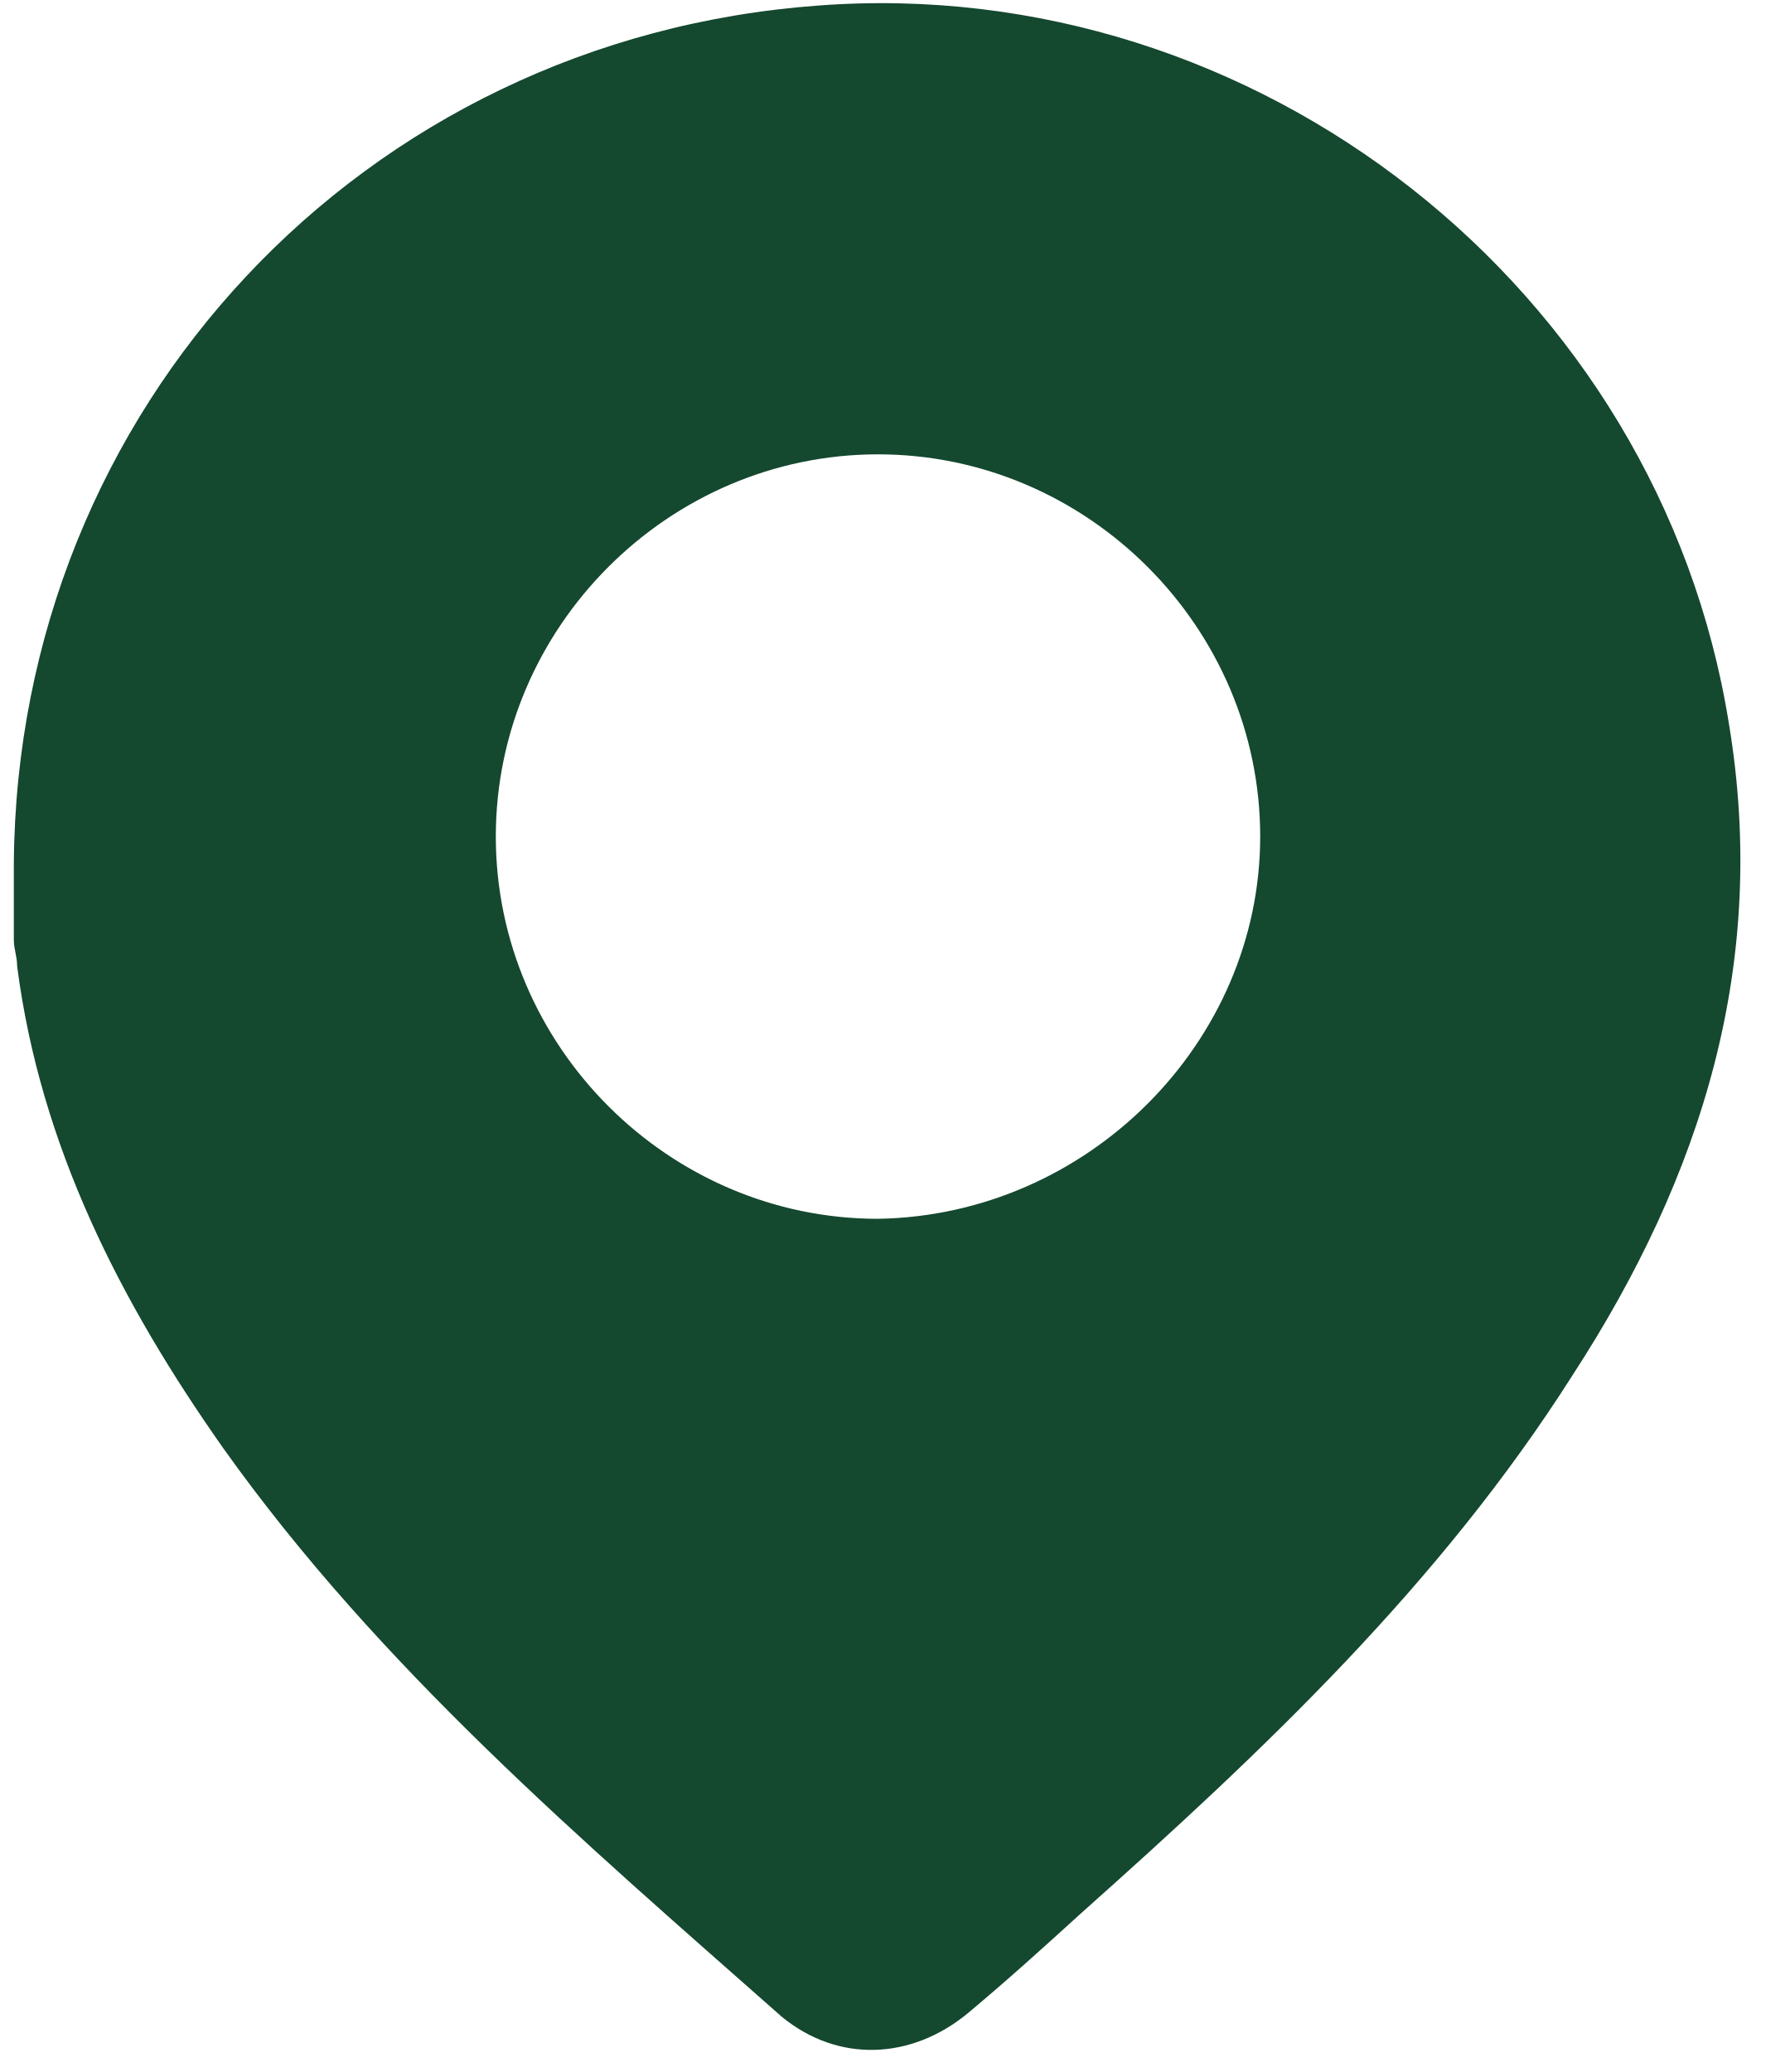
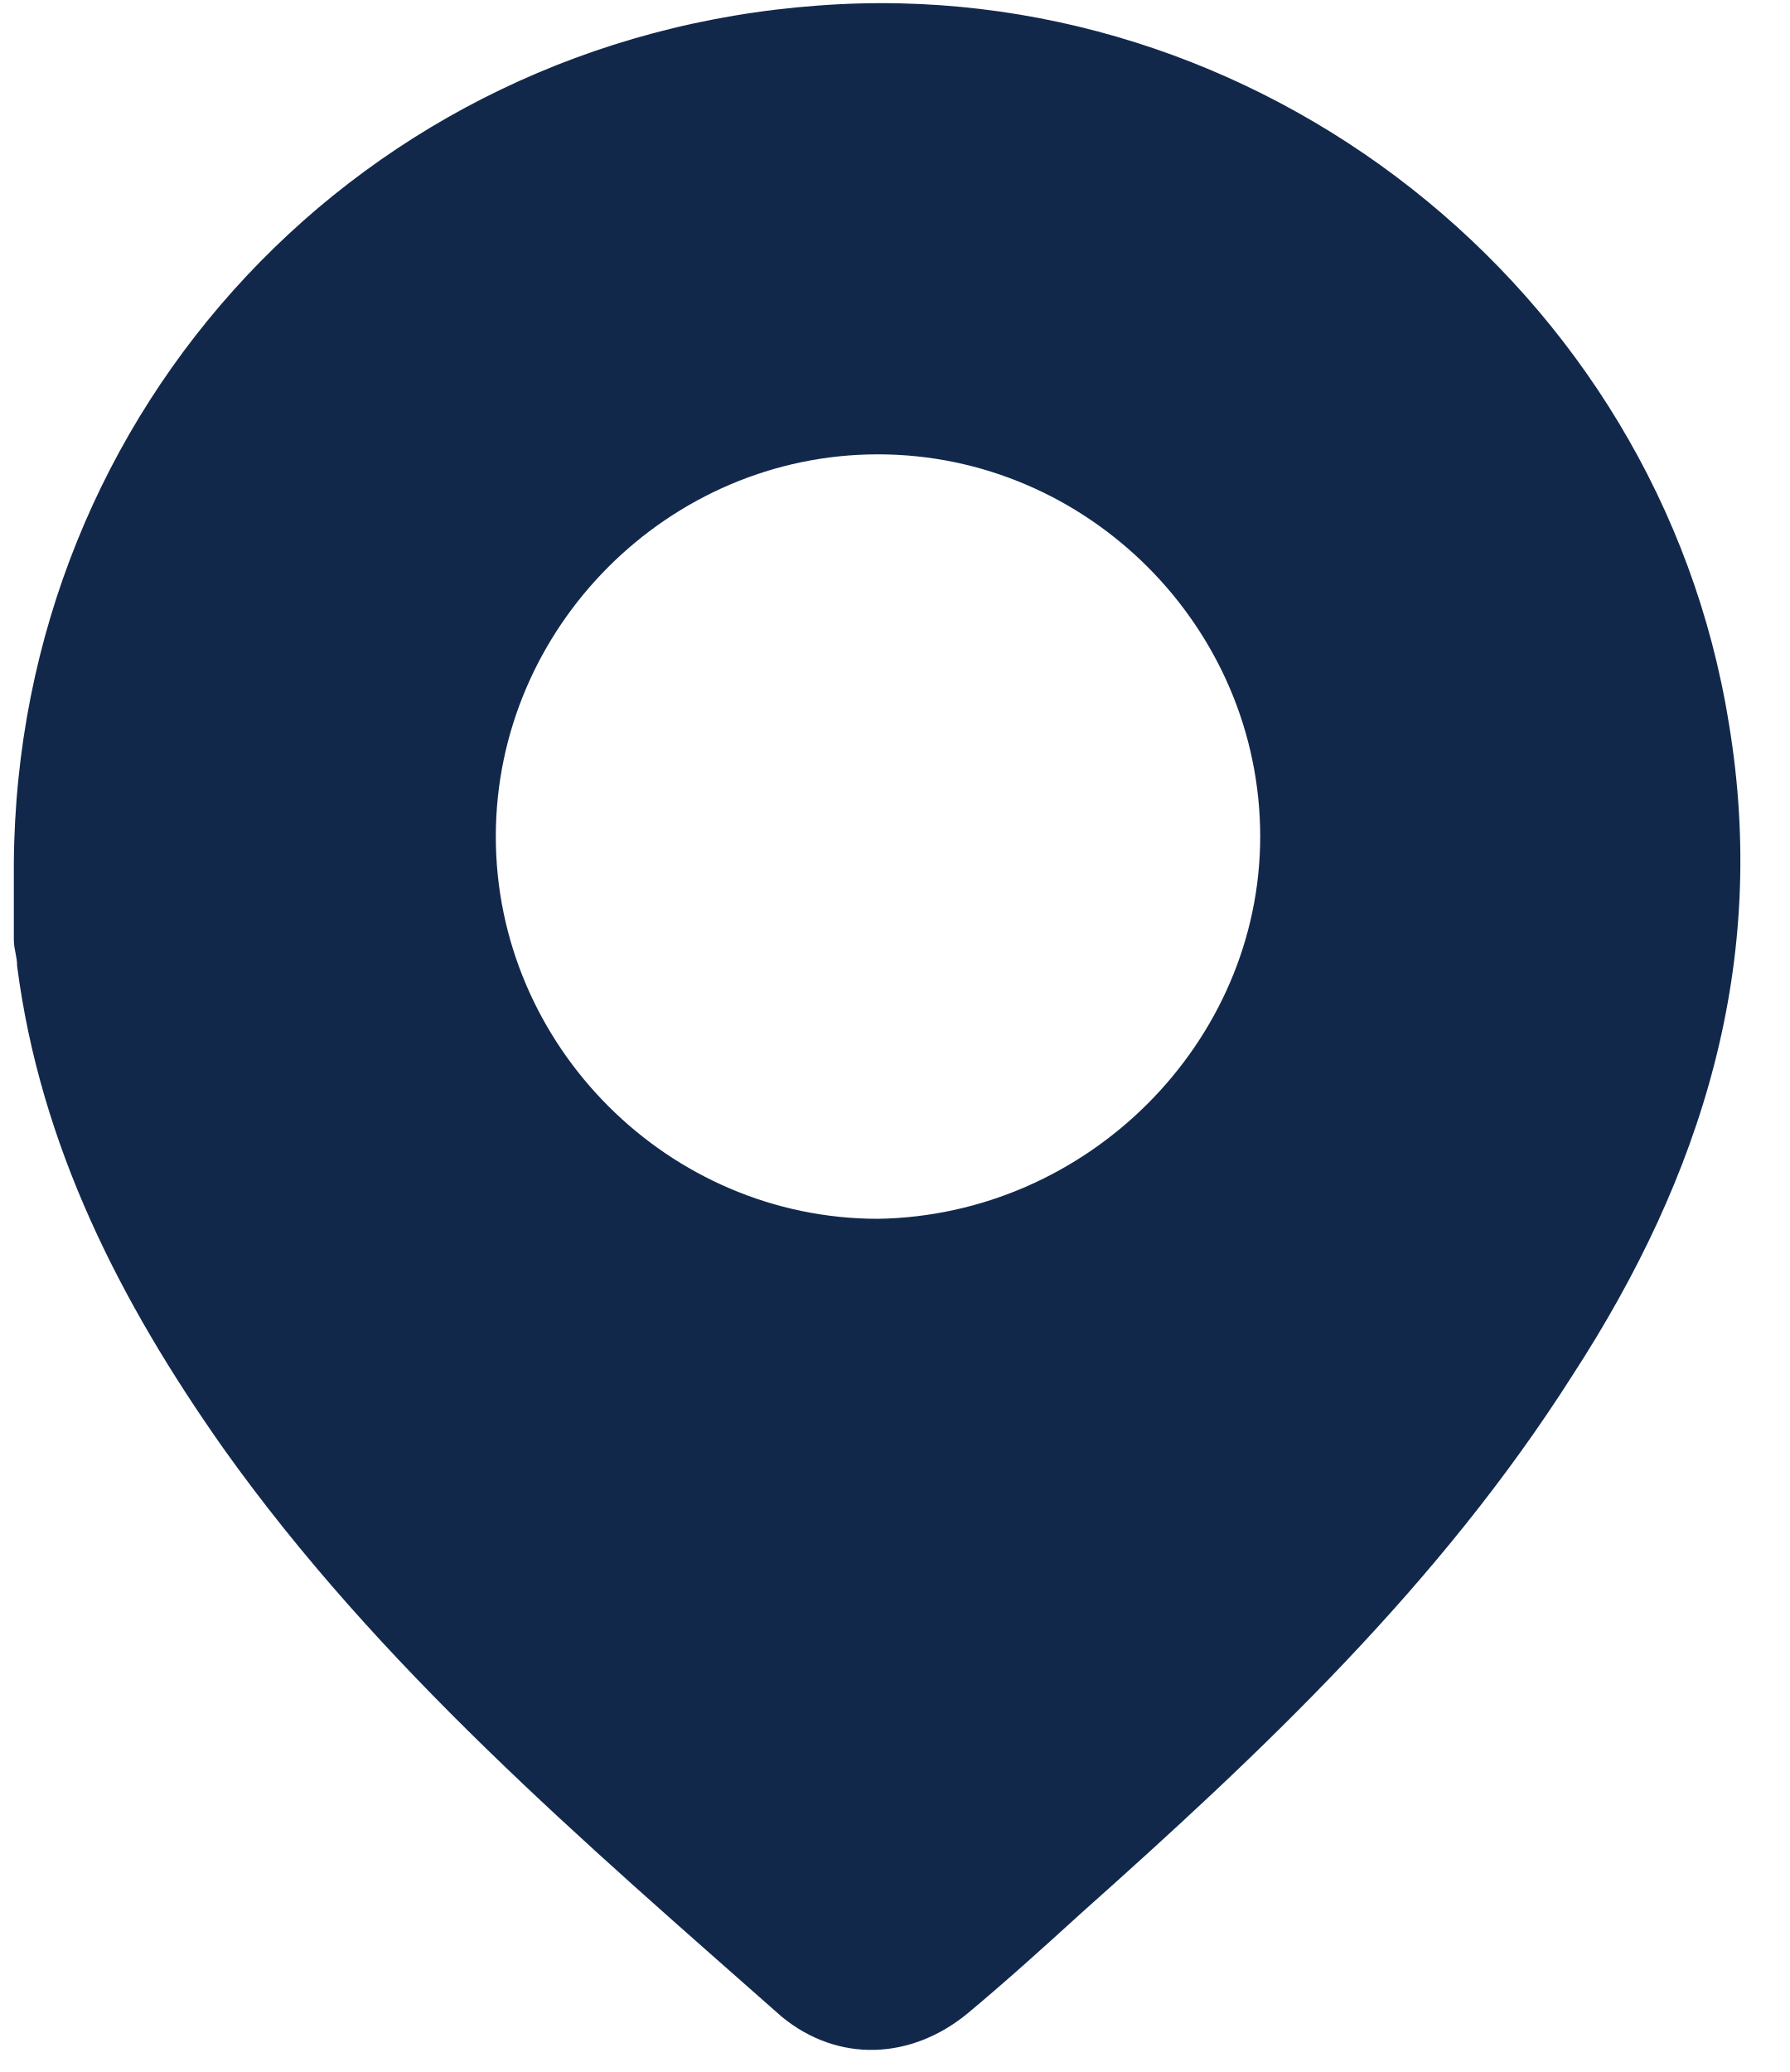
<svg xmlns="http://www.w3.org/2000/svg" width="19" height="22" viewBox="0 0 19 22" fill="none">
-   <path d="M18.359 7.682C17.618 3.059 13.347 -0.294 8.688 0.059C3.853 0.412 0.182 4.329 0.147 9.165C0.147 9.447 0.147 9.694 0.147 9.976C0.147 10.082 0.182 10.153 0.182 10.259C0.429 12.165 1.276 13.823 2.371 15.377C4.029 17.706 6.182 19.541 8.3 21.412C8.9 21.906 9.676 21.871 10.276 21.377C10.7 21.023 11.088 20.671 11.476 20.318C13.418 18.588 15.288 16.823 16.7 14.6C18.076 12.482 18.782 10.223 18.359 7.682ZM9.323 12.941C7.1 12.941 5.265 11.106 5.265 8.882C5.265 6.659 7.1 4.824 9.323 4.824C11.547 4.824 13.382 6.659 13.382 8.882C13.382 11.071 11.547 12.906 9.323 12.941Z" fill="#14482F" />
+   <path d="M18.359 7.682C17.618 3.059 13.347 -0.294 8.688 0.059C3.853 0.412 0.182 4.329 0.147 9.165C0.147 9.447 0.147 9.694 0.147 9.976C0.147 10.082 0.182 10.153 0.182 10.259C0.429 12.165 1.276 13.823 2.371 15.377C4.029 17.706 6.182 19.541 8.3 21.412C8.9 21.906 9.676 21.871 10.276 21.377C10.7 21.023 11.088 20.671 11.476 20.318C13.418 18.588 15.288 16.823 16.7 14.6C18.076 12.482 18.782 10.223 18.359 7.682ZM9.323 12.941C7.1 12.941 5.265 11.106 5.265 8.882C5.265 6.659 7.1 4.824 9.323 4.824C11.547 4.824 13.382 6.659 13.382 8.882C13.382 11.071 11.547 12.906 9.323 12.941Z" fill="#12284b" />
</svg>
